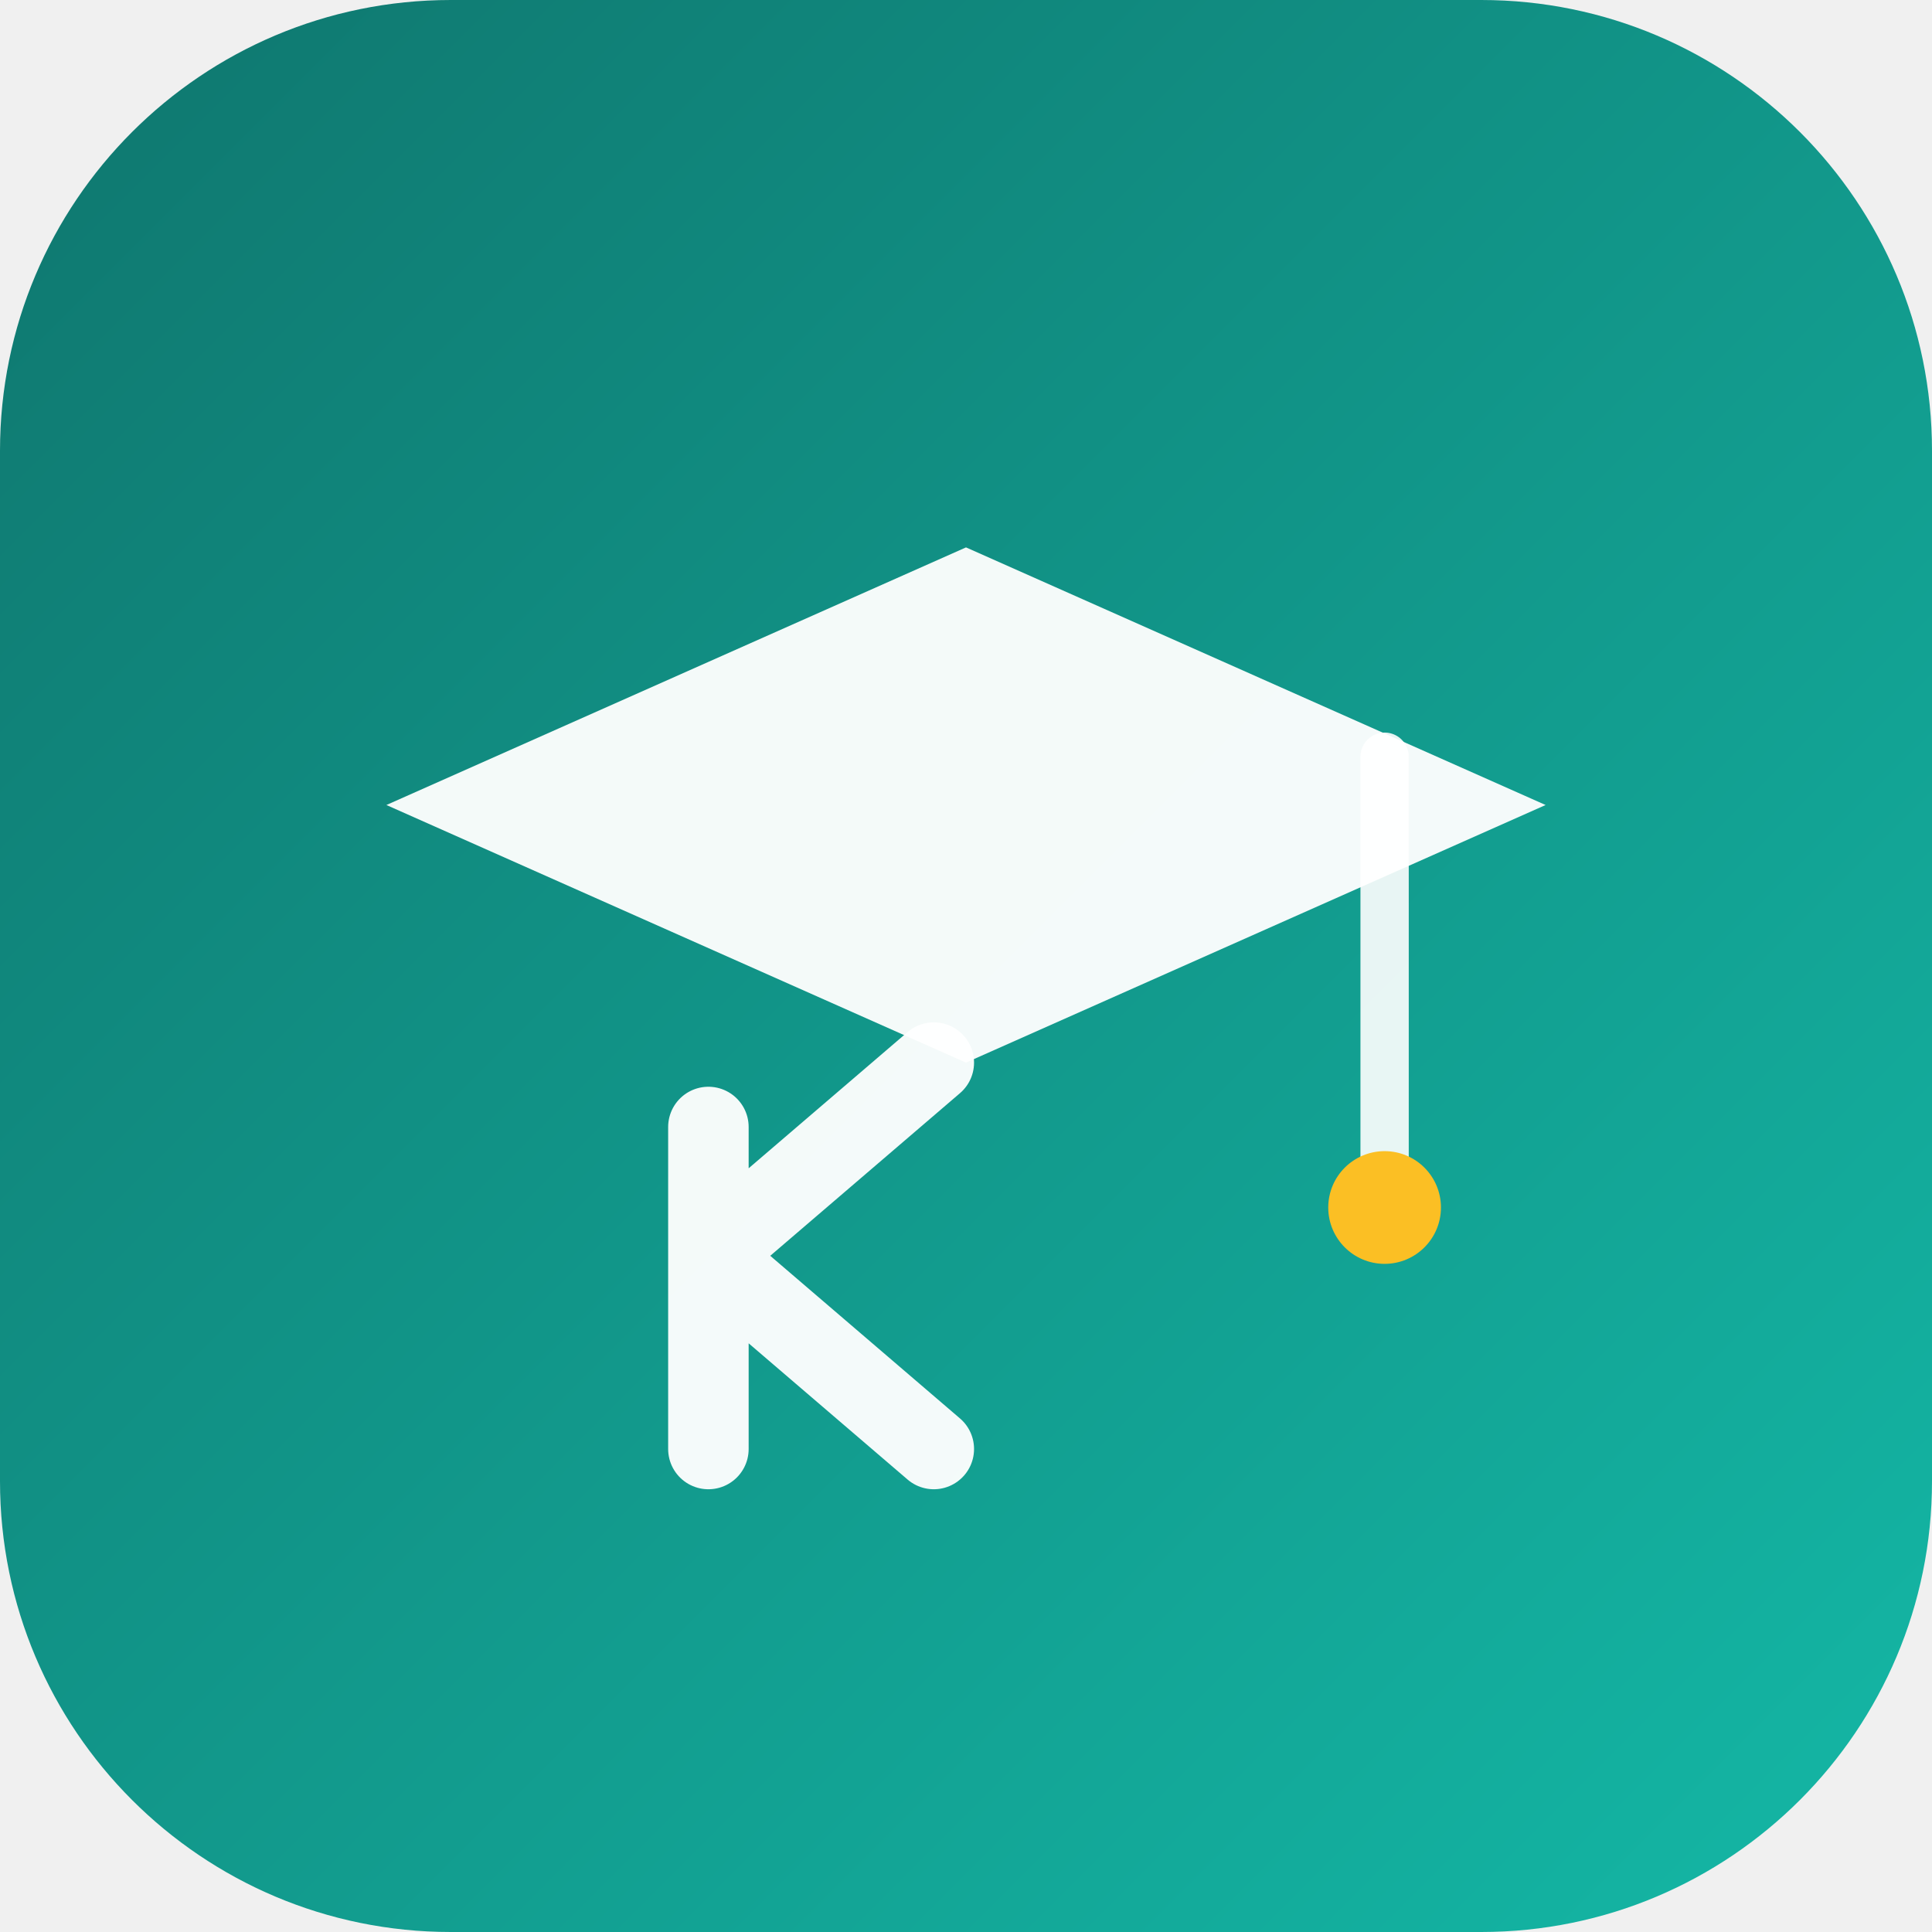
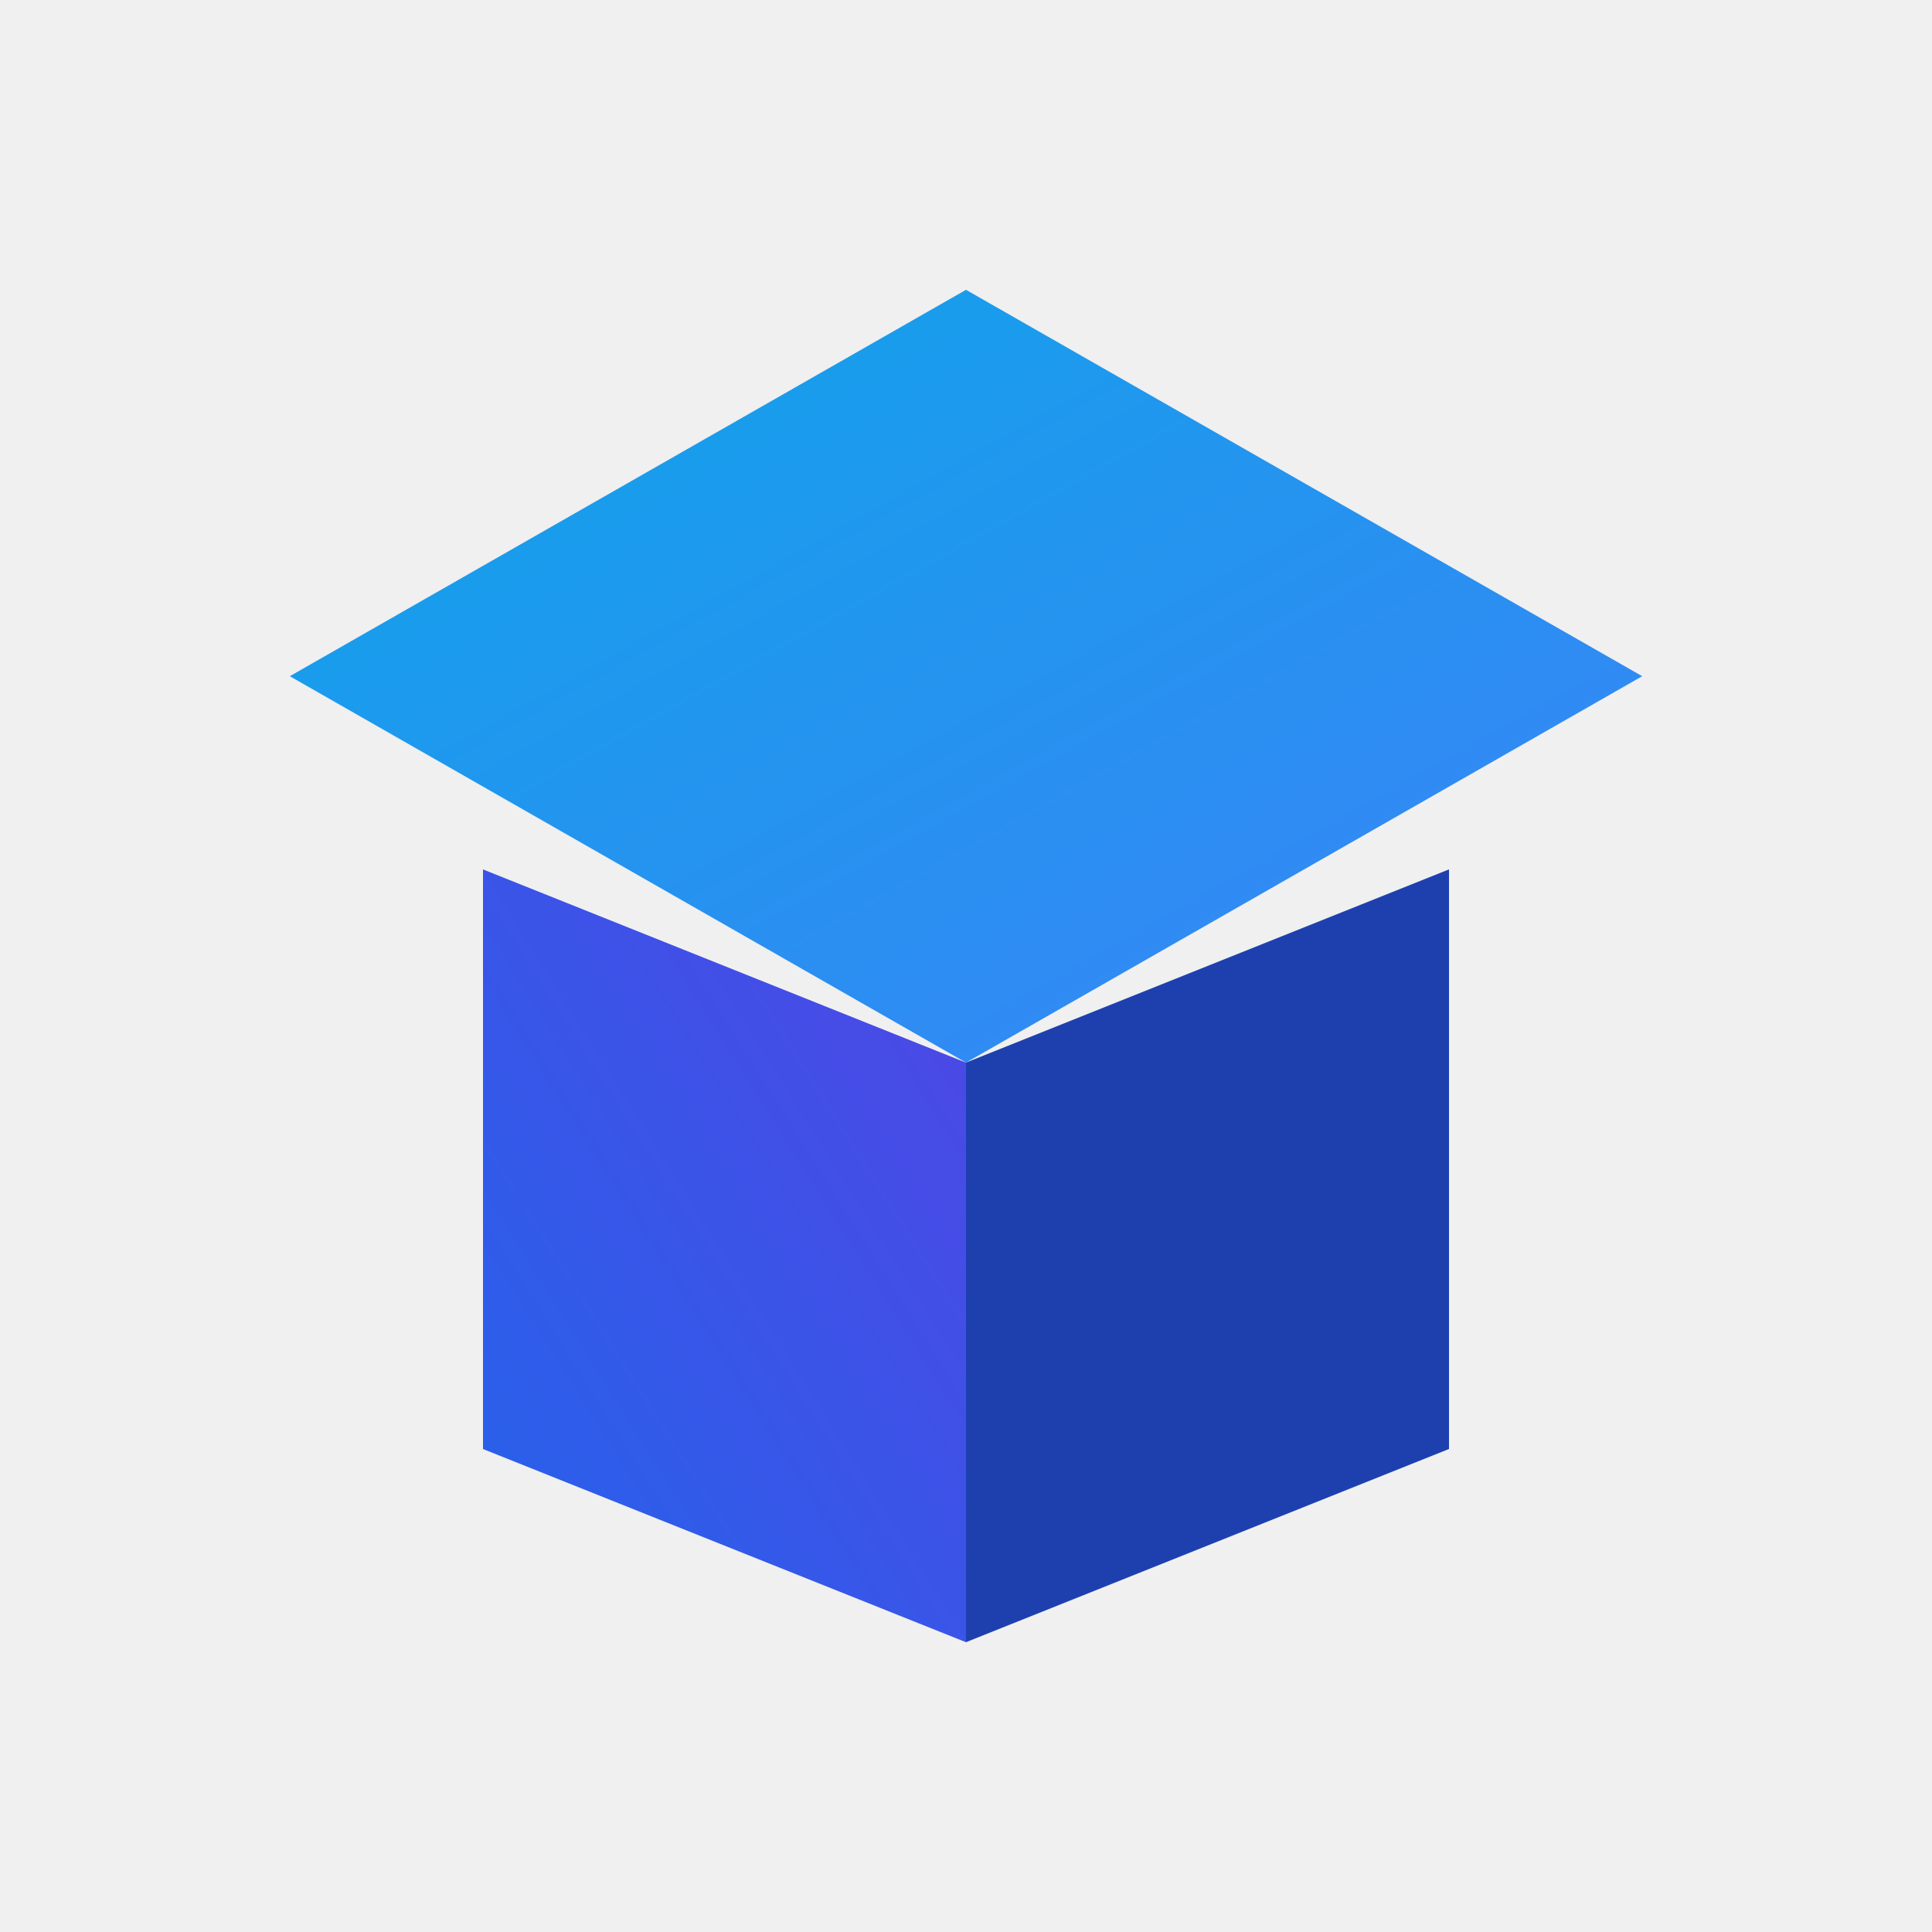
- <svg xmlns="http://www.w3.org/2000/svg" width="64" height="64" viewBox="0 0 120 120" fill="none" role="img" aria-label="Kampusin">
+ <svg xmlns="http://www.w3.org/2000/svg" viewBox="0 0 100 100" width="100%" height="100%">
  <defs>
-     <linearGradient id="kg" x1="0" y1="0" x2="120" y2="120" gradientUnits="userSpaceOnUse">
-       <stop stop-color="#0f766e" />
-       <stop offset="1" stop-color="#14b8a6" />
+     <linearGradient id="grad1" x1="0%" y1="0%" x2="100%" y2="100%">
+       <stop offset="0%" style="stop-color:#0ea5e9;stop-opacity:1" />
+       <stop offset="100%" style="stop-color:#3b82f6;stop-opacity:1" />
+     </linearGradient>
+     <linearGradient id="grad2" x1="0%" y1="100%" x2="100%" y2="0%">
+       <stop offset="0%" style="stop-color:#2563eb;stop-opacity:1" />
+       <stop offset="100%" style="stop-color:#4f46e5;stop-opacity:1" />
    </linearGradient>
  </defs>
-   <rect width="120" height="120" rx="28" fill="url(#kg)" />
-   <path d="M24 50 L60 34 L96 50 L60 66 Z" fill="#ffffff" fill-opacity="0.95" />
-   <path d="M86 47 L86 72" stroke="#ffffff" stroke-width="3" stroke-linecap="round" opacity="0.9" />
-   <circle cx="86" cy="75" r="3.5" fill="#fbbf24" />
-   <path d="M44 70 L44 90 M44 78 L58 90 M44 78 L58 66" stroke="#ffffff" stroke-width="5" stroke-linecap="round" stroke-linejoin="round" opacity="0.95" />
+   <path d="M 50 15 L 15 35 L 50 55 L 85 35 Z" fill="url(#grad1)" />
+   <path d="M 25 45 L 25 75 L 50 85 L 50 55 Z" fill="url(#grad2)" />
+   <path d="M 75 45 L 75 75 L 50 85 L 50 55 Z" fill="#1e40af" />
</svg>
